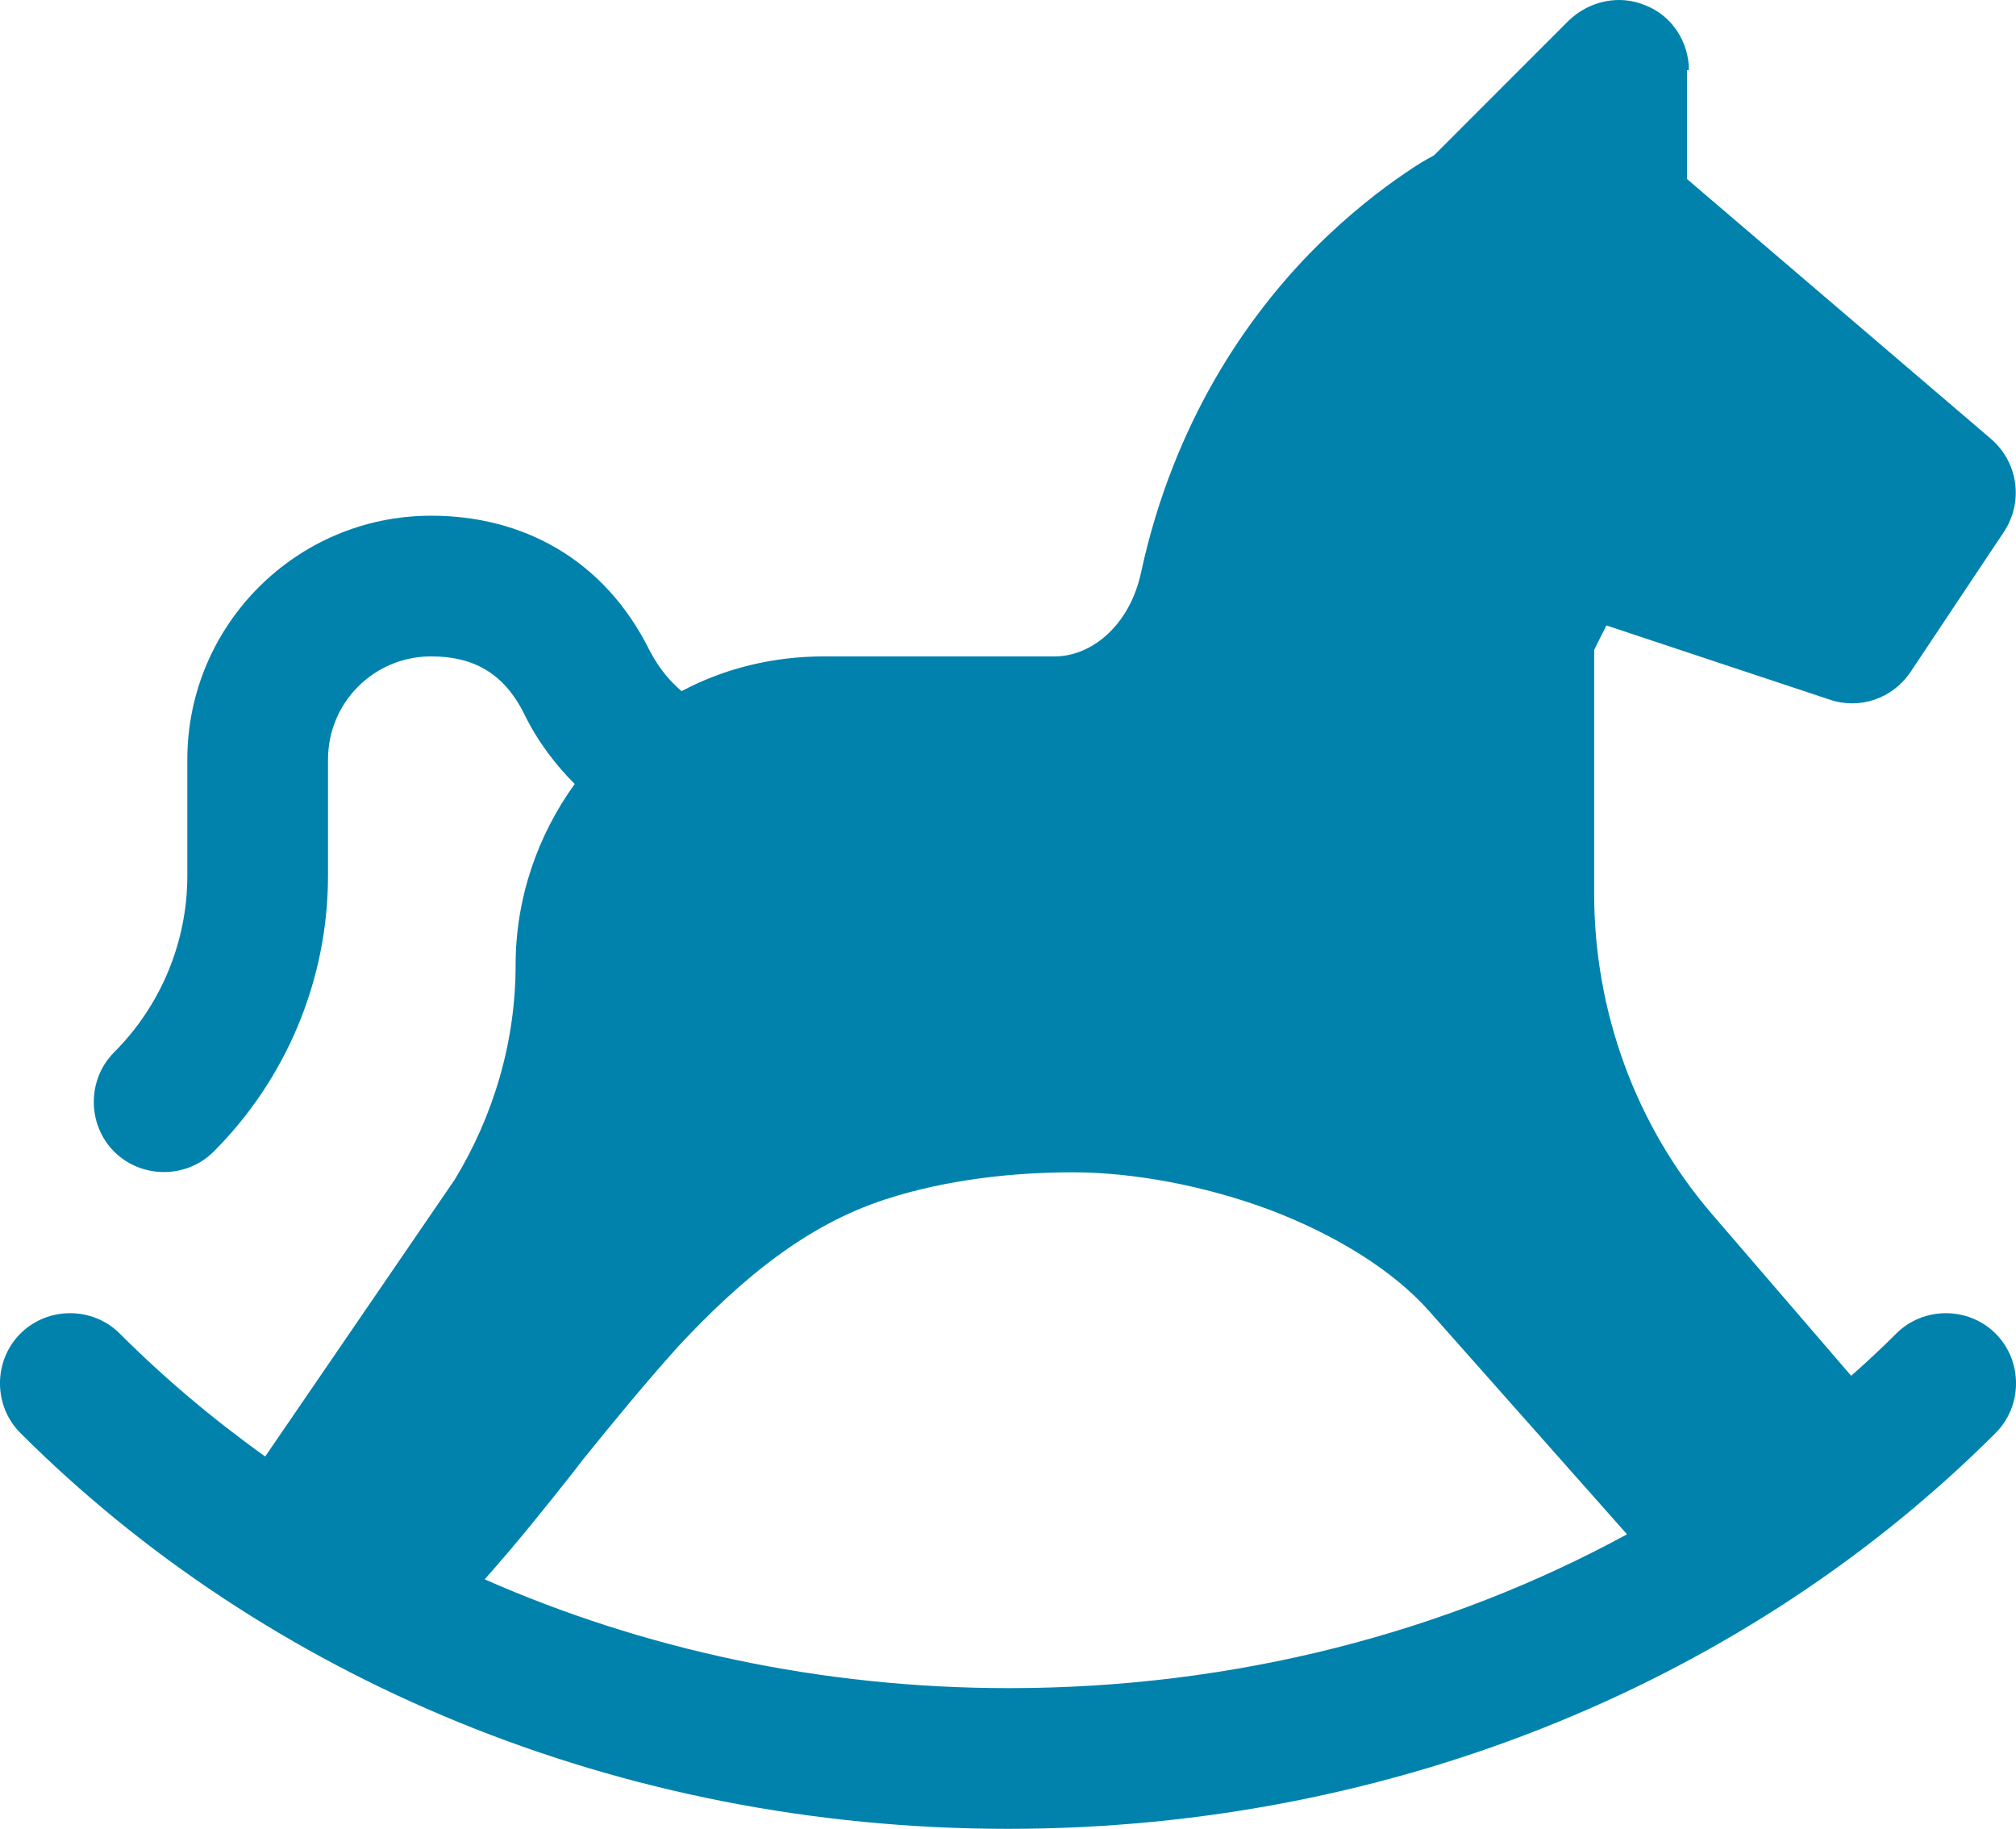
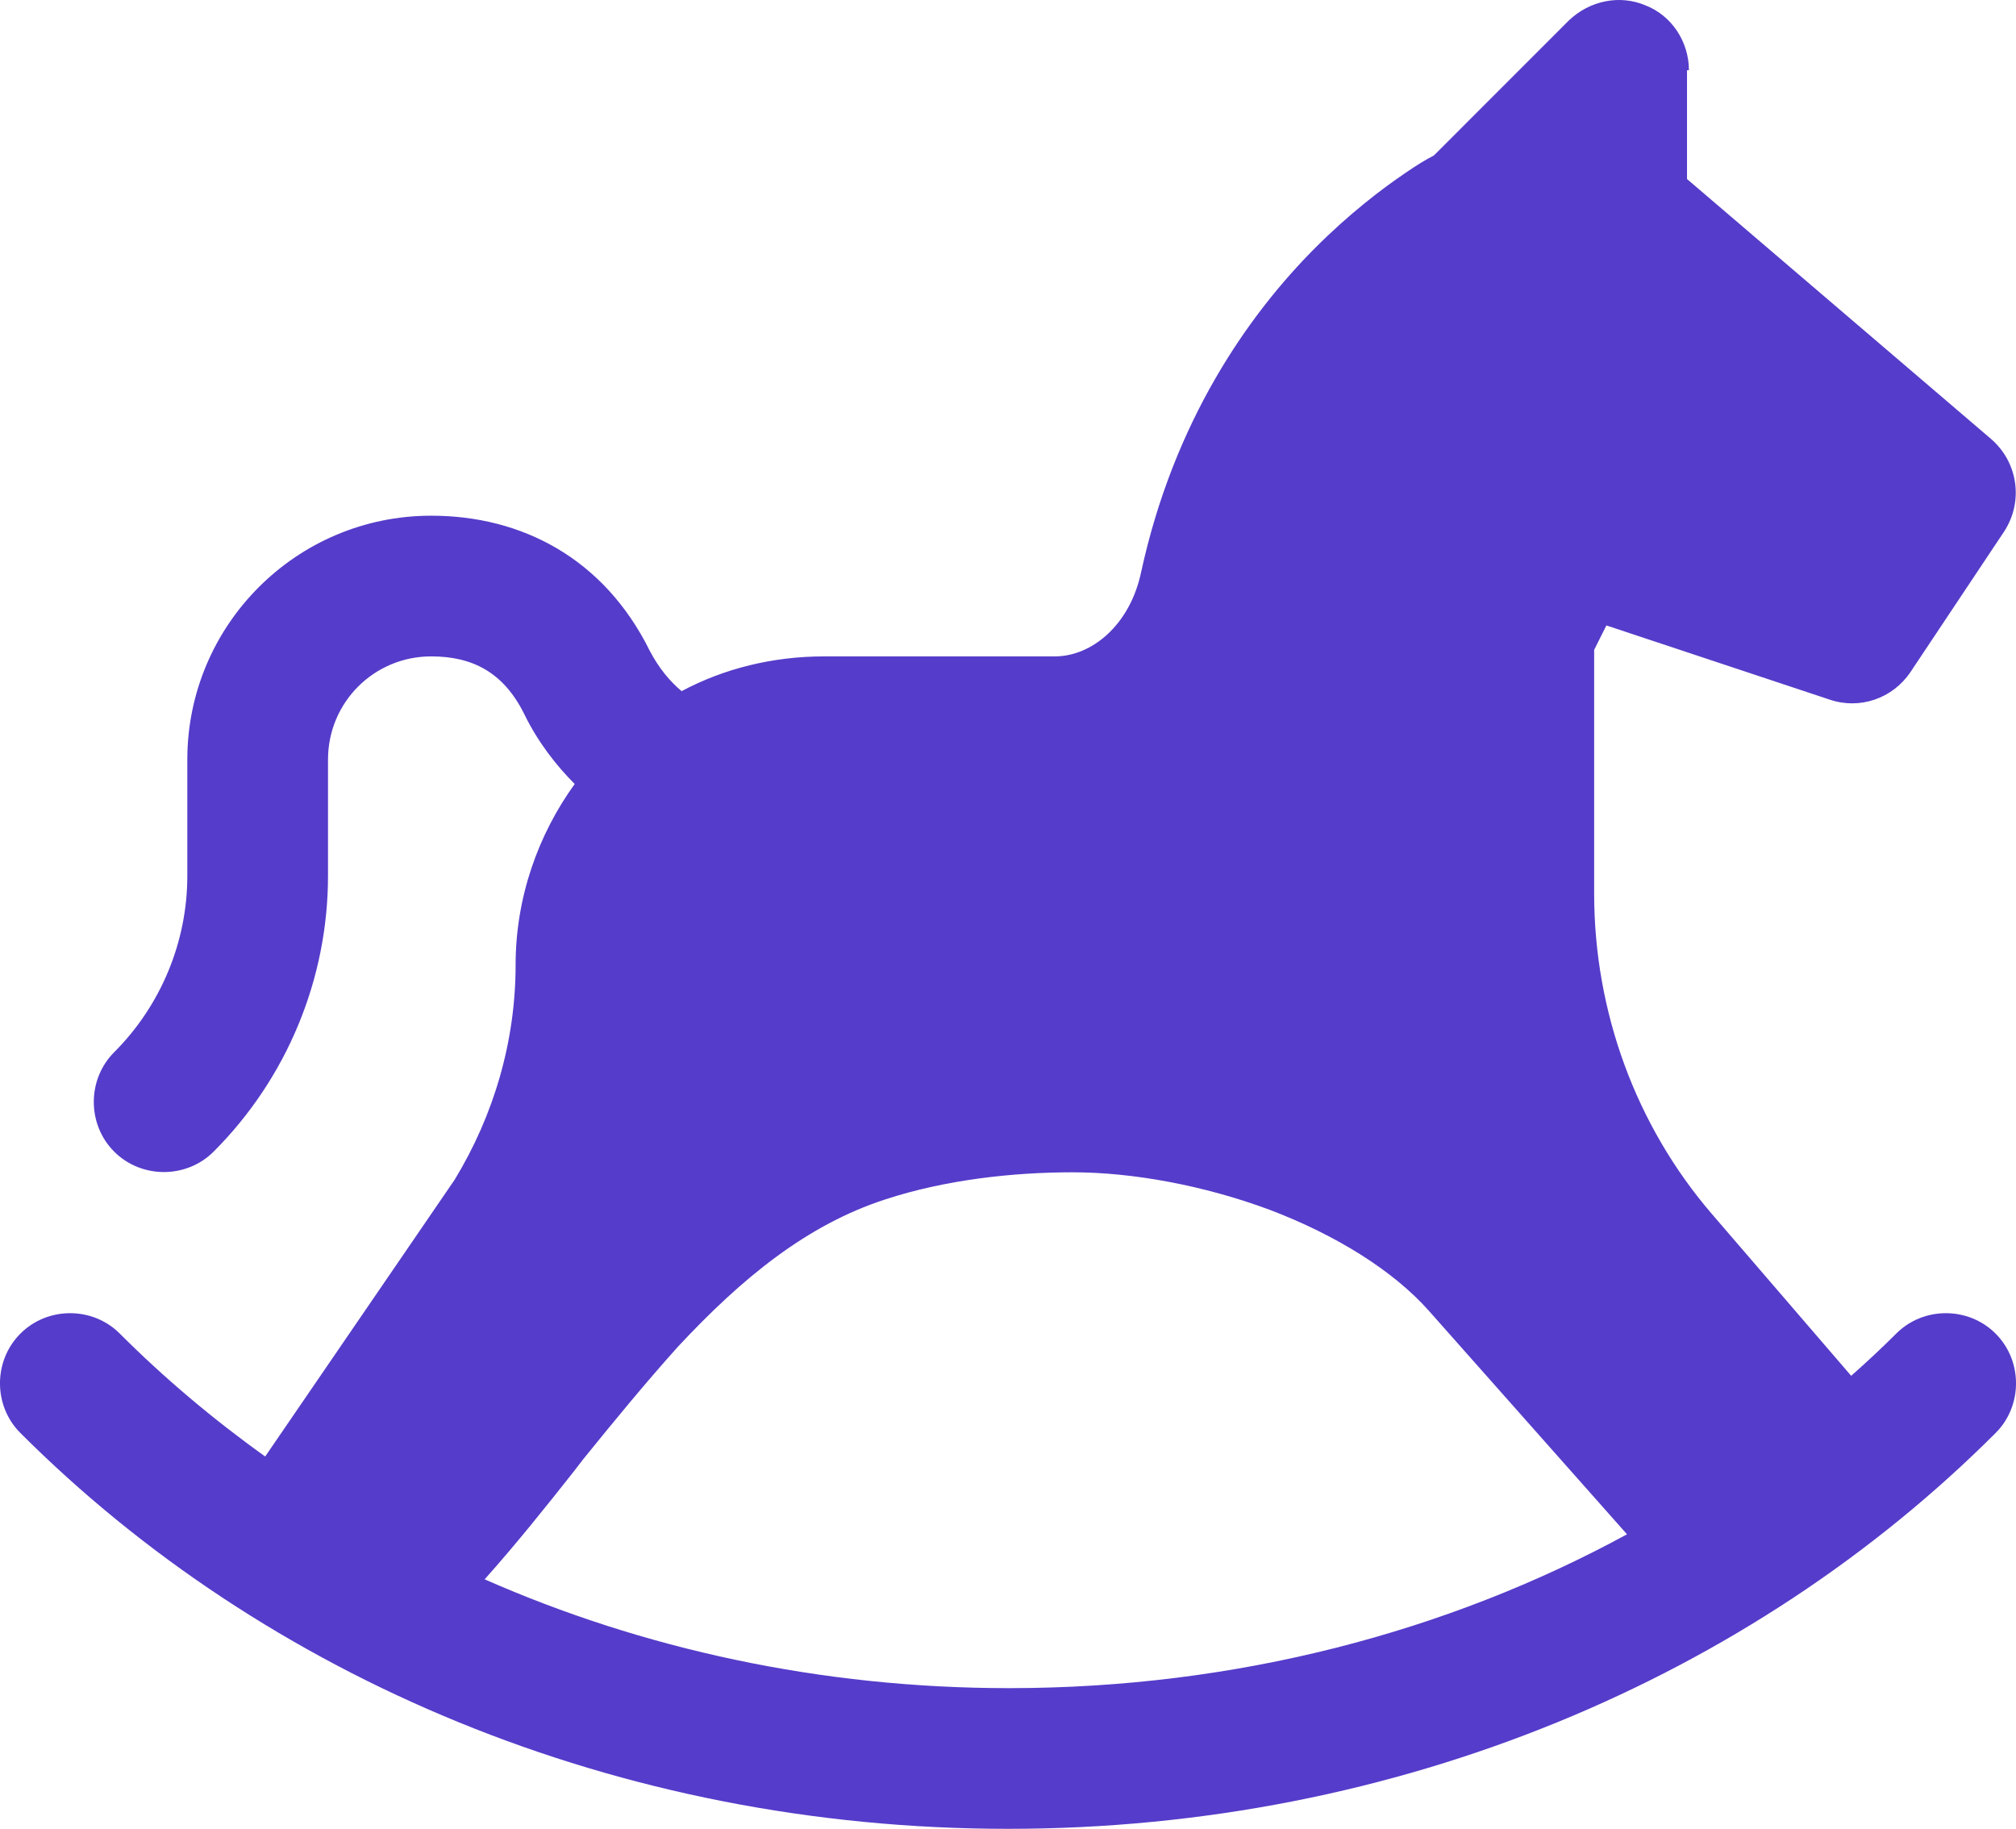
<svg xmlns="http://www.w3.org/2000/svg" preserveAspectRatio="none" overflow="visible" style="display: block;" width="28.66" height="25.998" viewBox="0 0 28.66 25.998" fill="none">
  <g id="elements">
-     <path id="Icon" fill-rule="evenodd" clip-rule="evenodd" d="M24.01 0.998C24.01 0.598 23.77 0.225 23.397 0.078C23.023 -0.082 22.597 0.011 22.303 0.291L20.41 2.185L20.383 2.211C20.277 2.265 20.143 2.345 19.97 2.465C19.637 2.691 19.183 3.038 18.703 3.518C17.743 4.478 16.69 5.985 16.223 8.131C16.063 8.891 15.517 9.331 14.997 9.331H11.717C10.983 9.331 10.29 9.505 9.69 9.825C9.53 9.691 9.37 9.505 9.237 9.251C8.583 7.931 7.41 7.331 6.13 7.331C4.21 7.331 2.663 8.891 2.663 10.798V12.451C2.663 13.385 2.29 14.291 1.623 14.958C1.237 15.345 1.237 15.985 1.623 16.371C2.01 16.758 2.65 16.758 3.037 16.371C4.077 15.331 4.663 13.918 4.663 12.451V10.798C4.663 9.985 5.317 9.331 6.13 9.331C6.717 9.331 7.157 9.558 7.45 10.145C7.65 10.558 7.917 10.891 8.17 11.145C7.65 11.865 7.33 12.758 7.33 13.718C7.33 14.798 7.023 15.851 6.463 16.771L3.77 20.705C3.023 20.171 2.33 19.585 1.703 18.958C1.317 18.571 0.677 18.571 0.29 18.958C-0.097 19.345 -0.097 19.985 0.29 20.371C3.757 23.838 8.77 25.998 14.33 25.998C19.89 25.998 24.903 23.838 28.37 20.371C28.757 19.985 28.757 19.345 28.37 18.958C27.983 18.571 27.343 18.571 26.957 18.958C26.757 19.158 26.543 19.358 26.317 19.558L24.343 17.265C23.25 15.998 22.663 14.371 22.663 12.705V9.238L22.837 8.891L26.01 9.945C26.437 10.091 26.903 9.931 27.157 9.558L28.49 7.558C28.77 7.131 28.69 6.571 28.303 6.238L23.983 2.545V0.998H24.01ZM23.13 21.811L20.317 18.638C19.81 18.065 18.997 17.558 18.05 17.198C17.117 16.851 16.103 16.665 15.25 16.665C14.397 16.665 13.437 16.771 12.583 17.051C11.477 17.411 10.557 18.158 9.637 19.145C9.183 19.651 8.743 20.185 8.29 20.745L8.157 20.918C7.757 21.425 7.33 21.958 6.89 22.451C9.13 23.438 11.663 23.998 14.343 23.998C17.57 23.998 20.583 23.198 23.13 21.811Z" fill="#0082AD" />
+     <path id="Icon" fill-rule="evenodd" clip-rule="evenodd" d="M24.01 0.998C24.01 0.598 23.77 0.225 23.397 0.078C23.023 -0.082 22.597 0.011 22.303 0.291L20.41 2.185L20.383 2.211C20.277 2.265 20.143 2.345 19.97 2.465C19.637 2.691 19.183 3.038 18.703 3.518C17.743 4.478 16.69 5.985 16.223 8.131C16.063 8.891 15.517 9.331 14.997 9.331H11.717C10.983 9.331 10.29 9.505 9.69 9.825C9.53 9.691 9.37 9.505 9.237 9.251C8.583 7.931 7.41 7.331 6.13 7.331C4.21 7.331 2.663 8.891 2.663 10.798V12.451C2.663 13.385 2.29 14.291 1.623 14.958C1.237 15.345 1.237 15.985 1.623 16.371C2.01 16.758 2.65 16.758 3.037 16.371C4.077 15.331 4.663 13.918 4.663 12.451V10.798C4.663 9.985 5.317 9.331 6.13 9.331C6.717 9.331 7.157 9.558 7.45 10.145C7.65 10.558 7.917 10.891 8.17 11.145C7.65 11.865 7.33 12.758 7.33 13.718C7.33 14.798 7.023 15.851 6.463 16.771L3.77 20.705C3.023 20.171 2.33 19.585 1.703 18.958C1.317 18.571 0.677 18.571 0.29 18.958C-0.097 19.345 -0.097 19.985 0.29 20.371C3.757 23.838 8.77 25.998 14.33 25.998C19.89 25.998 24.903 23.838 28.37 20.371C28.757 19.985 28.757 19.345 28.37 18.958C27.983 18.571 27.343 18.571 26.957 18.958C26.757 19.158 26.543 19.358 26.317 19.558L24.343 17.265C23.25 15.998 22.663 14.371 22.663 12.705V9.238L22.837 8.891L26.01 9.945C26.437 10.091 26.903 9.931 27.157 9.558L28.49 7.558C28.77 7.131 28.69 6.571 28.303 6.238L23.983 2.545V0.998H24.01ZM23.13 21.811L20.317 18.638C19.81 18.065 18.997 17.558 18.05 17.198C17.117 16.851 16.103 16.665 15.25 16.665C14.397 16.665 13.437 16.771 12.583 17.051C11.477 17.411 10.557 18.158 9.637 19.145C9.183 19.651 8.743 20.185 8.29 20.745L8.157 20.918C7.757 21.425 7.33 21.958 6.89 22.451C9.13 23.438 11.663 23.998 14.343 23.998C17.57 23.998 20.583 23.198 23.13 21.811Z" fill="#563CCA" />
  </g>
</svg>
